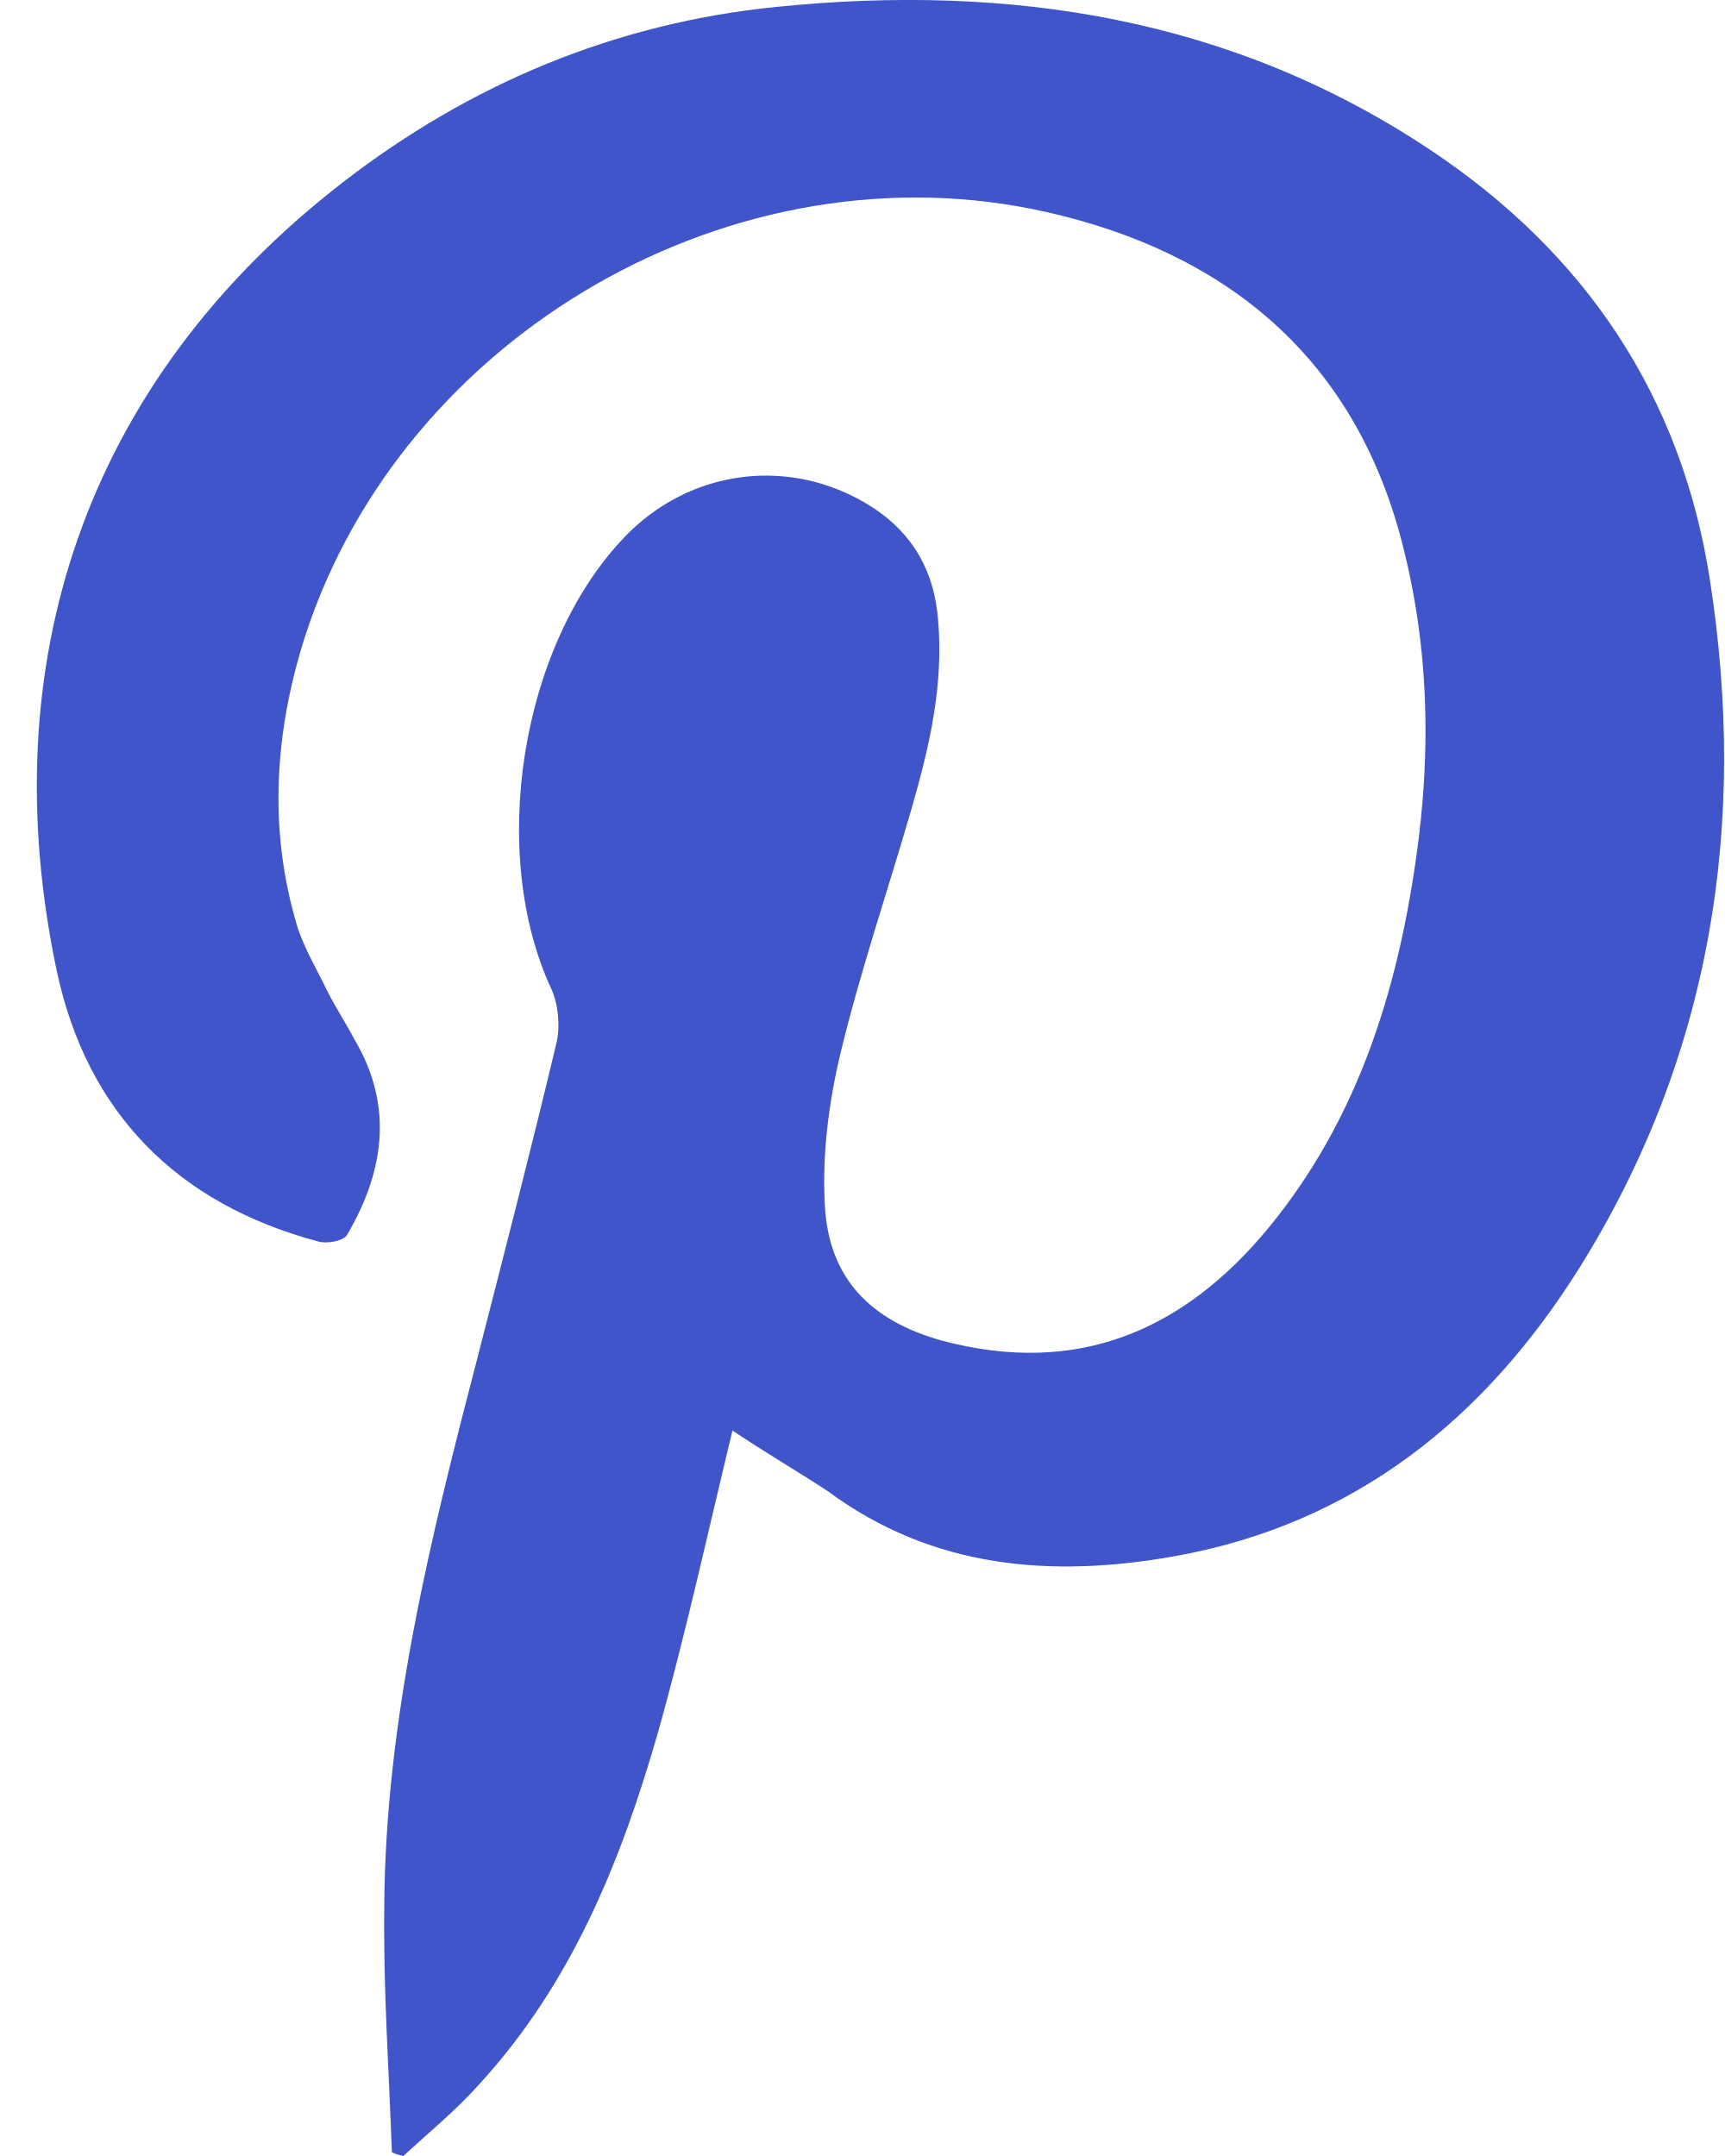
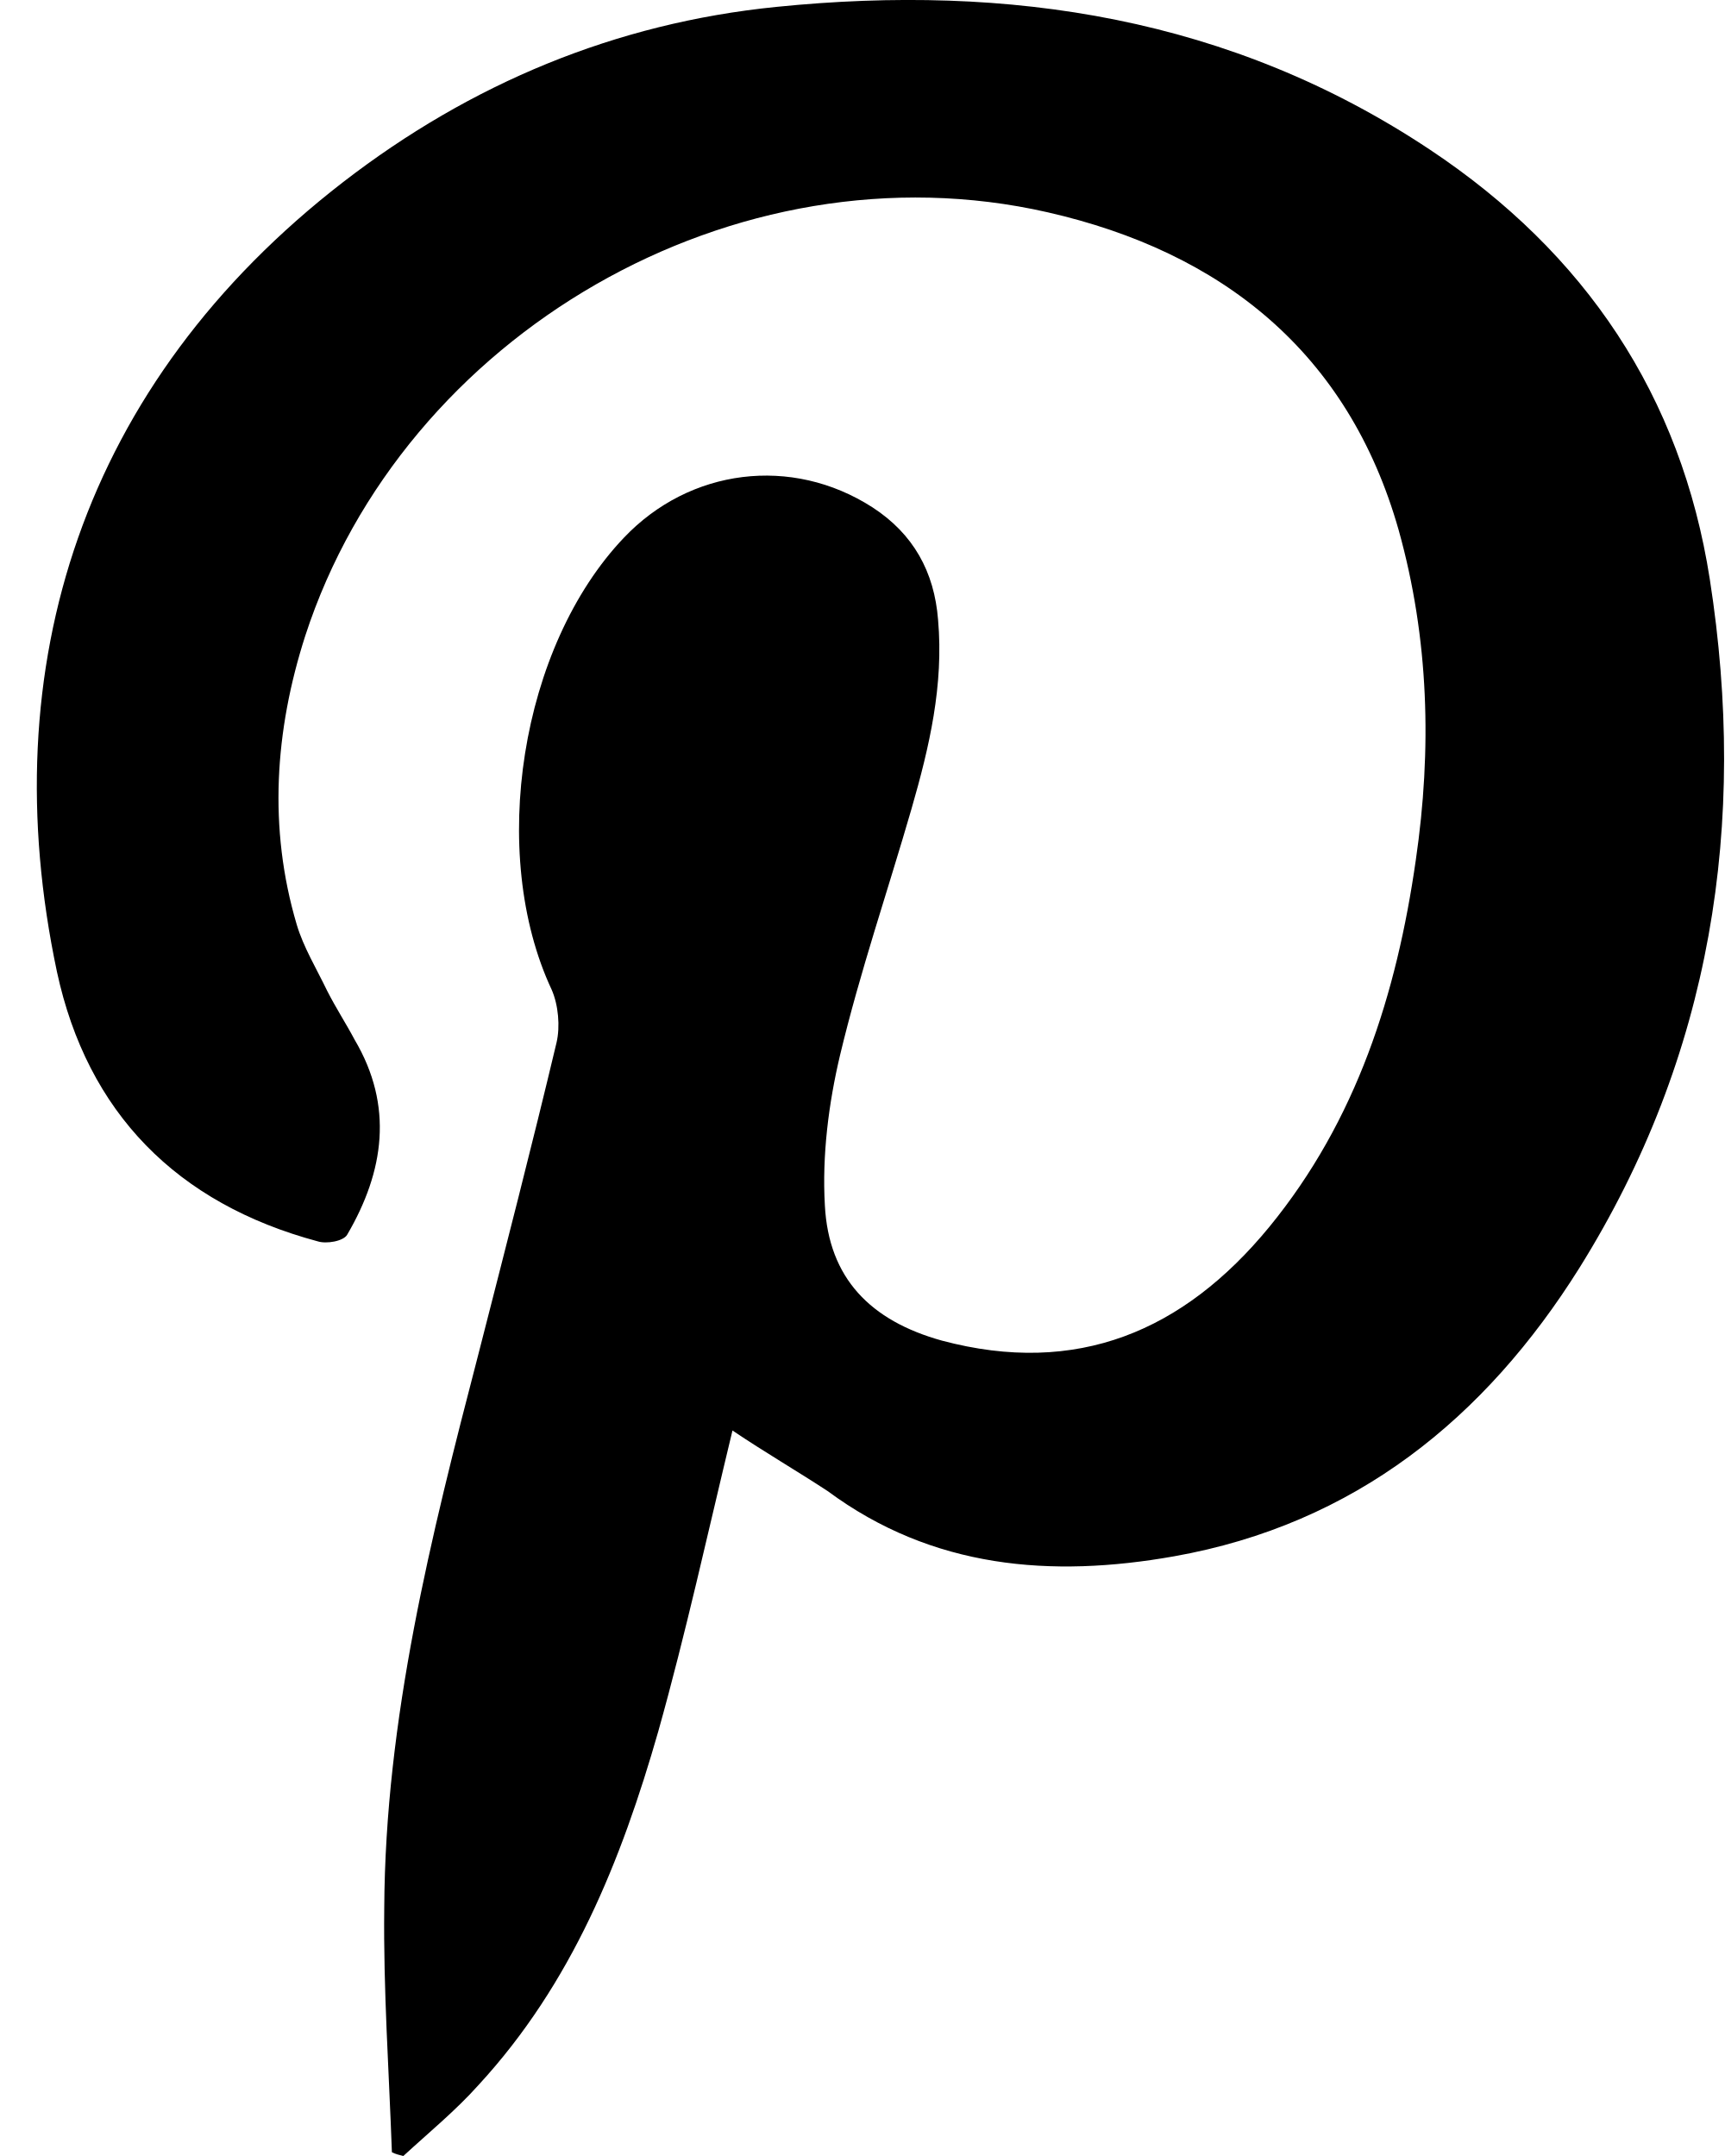
- <svg xmlns="http://www.w3.org/2000/svg" width="16" height="20" viewBox="0 0 16 20" fill="none">
-   <path d="M6.794 13.27C6.565 14.218 6.362 15.148 6.106 16.06C5.762 17.262 5.303 18.403 4.438 19.342C4.226 19.579 3.979 19.781 3.741 20C3.705 19.991 3.67 19.983 3.635 19.965C3.608 19.21 3.555 18.456 3.564 17.701C3.573 15.946 3.997 14.253 4.438 12.559C4.685 11.594 4.932 10.638 5.162 9.672C5.197 9.523 5.179 9.322 5.117 9.181C4.526 7.918 4.826 5.996 5.788 4.987C6.397 4.346 7.342 4.224 8.092 4.706C8.471 4.952 8.666 5.303 8.701 5.75C8.754 6.356 8.621 6.926 8.454 7.505C8.233 8.269 7.977 9.014 7.792 9.787C7.686 10.234 7.624 10.717 7.651 11.182C7.686 11.857 8.074 12.252 8.736 12.436C9.989 12.77 10.978 12.349 11.772 11.383C12.584 10.392 12.955 9.216 13.132 7.979C13.282 6.952 13.255 5.926 12.973 4.917C12.505 3.267 11.331 2.337 9.716 1.969C6.821 1.31 3.741 3.1 2.831 5.899C2.549 6.777 2.487 7.681 2.752 8.576C2.814 8.786 2.937 8.988 3.034 9.19C3.114 9.348 3.211 9.497 3.29 9.646C3.652 10.26 3.564 10.866 3.22 11.454C3.184 11.515 3.026 11.541 2.946 11.515C1.64 11.164 0.81 10.322 0.528 9.014C-0.072 6.18 0.766 3.557 3.184 1.688C4.367 0.775 5.709 0.214 7.2 0.064C9.363 -0.155 11.419 0.161 13.264 1.389C14.703 2.346 15.594 3.671 15.859 5.373C16.212 7.637 15.877 9.795 14.65 11.761C13.776 13.156 12.567 14.139 10.89 14.437C9.751 14.639 8.648 14.551 7.677 13.832C7.395 13.647 7.094 13.472 6.794 13.27Z" fill="#3F55C9" />
+ <svg xmlns="http://www.w3.org/2000/svg" width="16" height="20" viewBox="0 0 16 20">
+   <path d="M6.794 13.27C6.565 14.218 6.362 15.148 6.106 16.06C5.762 17.262 5.303 18.403 4.438 19.342C4.226 19.579 3.979 19.781 3.741 20C3.705 19.991 3.67 19.983 3.635 19.965C3.608 19.21 3.555 18.456 3.564 17.701C3.573 15.946 3.997 14.253 4.438 12.559C4.685 11.594 4.932 10.638 5.162 9.672C5.197 9.523 5.179 9.322 5.117 9.181C4.526 7.918 4.826 5.996 5.788 4.987C6.397 4.346 7.342 4.224 8.092 4.706C8.471 4.952 8.666 5.303 8.701 5.75C8.754 6.356 8.621 6.926 8.454 7.505C8.233 8.269 7.977 9.014 7.792 9.787C7.686 10.234 7.624 10.717 7.651 11.182C7.686 11.857 8.074 12.252 8.736 12.436C9.989 12.77 10.978 12.349 11.772 11.383C12.584 10.392 12.955 9.216 13.132 7.979C13.282 6.952 13.255 5.926 12.973 4.917C12.505 3.267 11.331 2.337 9.716 1.969C6.821 1.31 3.741 3.1 2.831 5.899C2.549 6.777 2.487 7.681 2.752 8.576C2.814 8.786 2.937 8.988 3.034 9.19C3.114 9.348 3.211 9.497 3.29 9.646C3.652 10.26 3.564 10.866 3.22 11.454C3.184 11.515 3.026 11.541 2.946 11.515C1.64 11.164 0.81 10.322 0.528 9.014C-0.072 6.18 0.766 3.557 3.184 1.688C4.367 0.775 5.709 0.214 7.2 0.064C9.363 -0.155 11.419 0.161 13.264 1.389C14.703 2.346 15.594 3.671 15.859 5.373C16.212 7.637 15.877 9.795 14.65 11.761C13.776 13.156 12.567 14.139 10.89 14.437C9.751 14.639 8.648 14.551 7.677 13.832C7.395 13.647 7.094 13.472 6.794 13.27Z" />
</svg>
